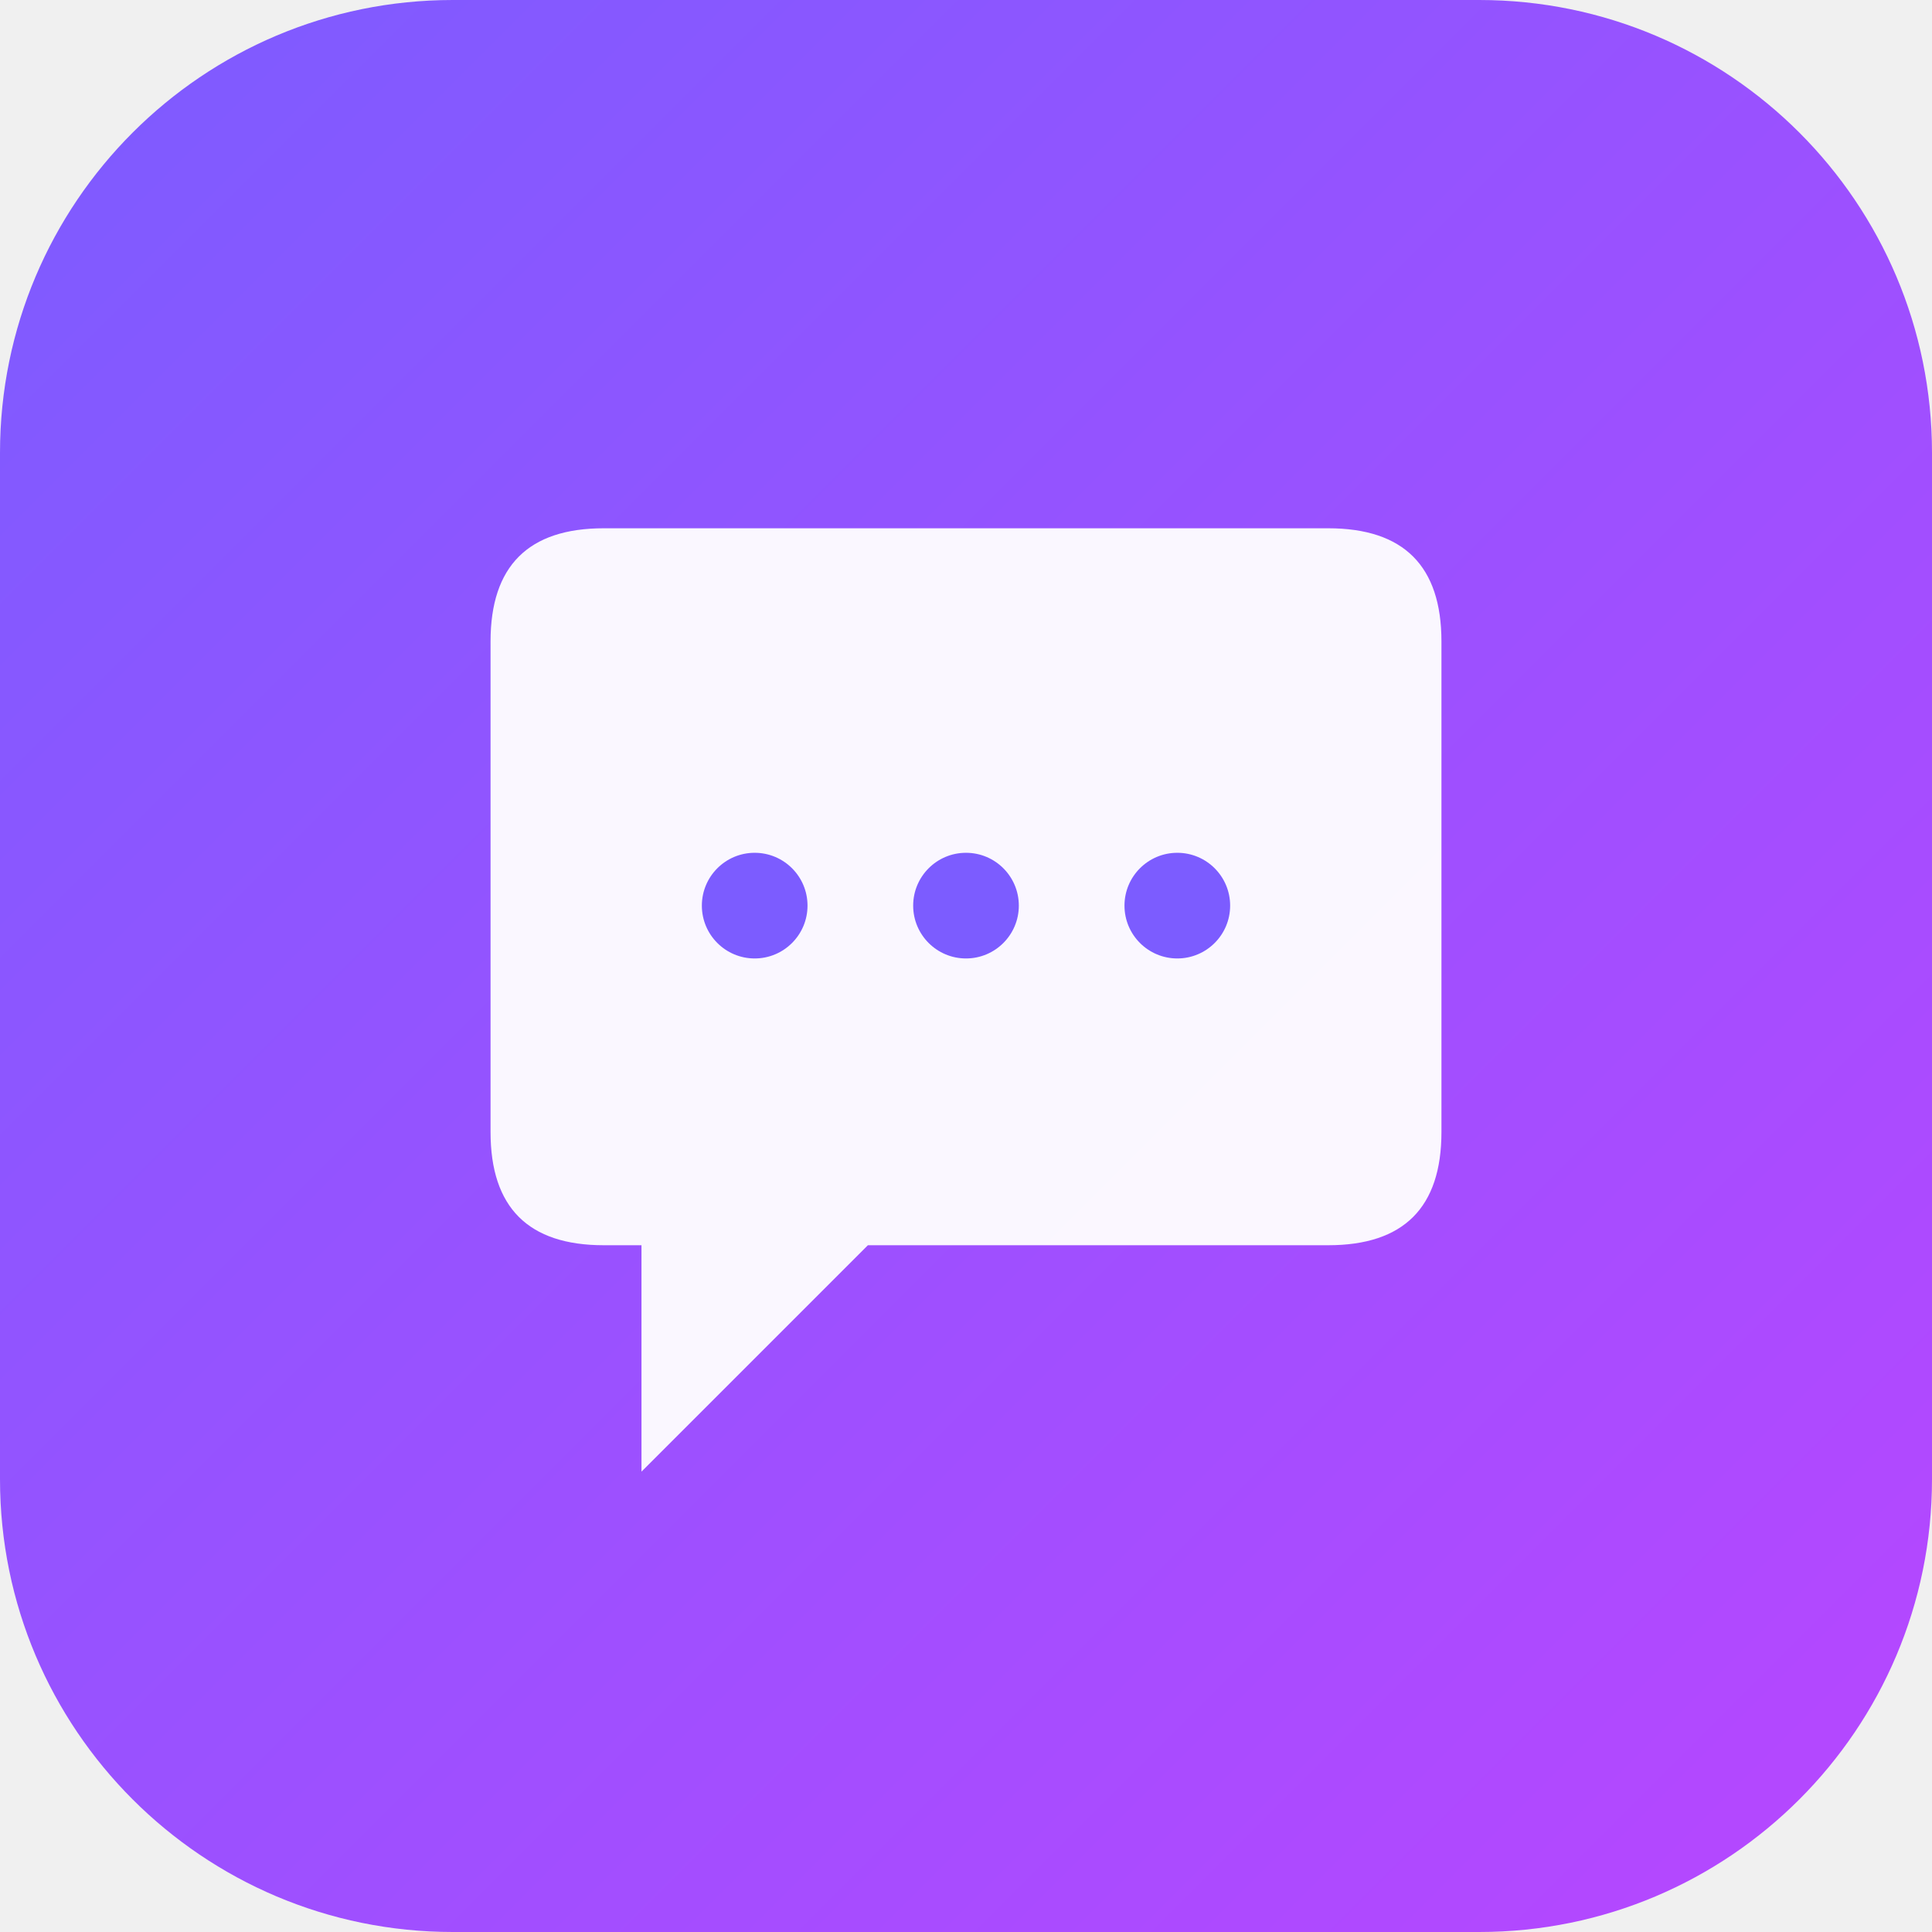
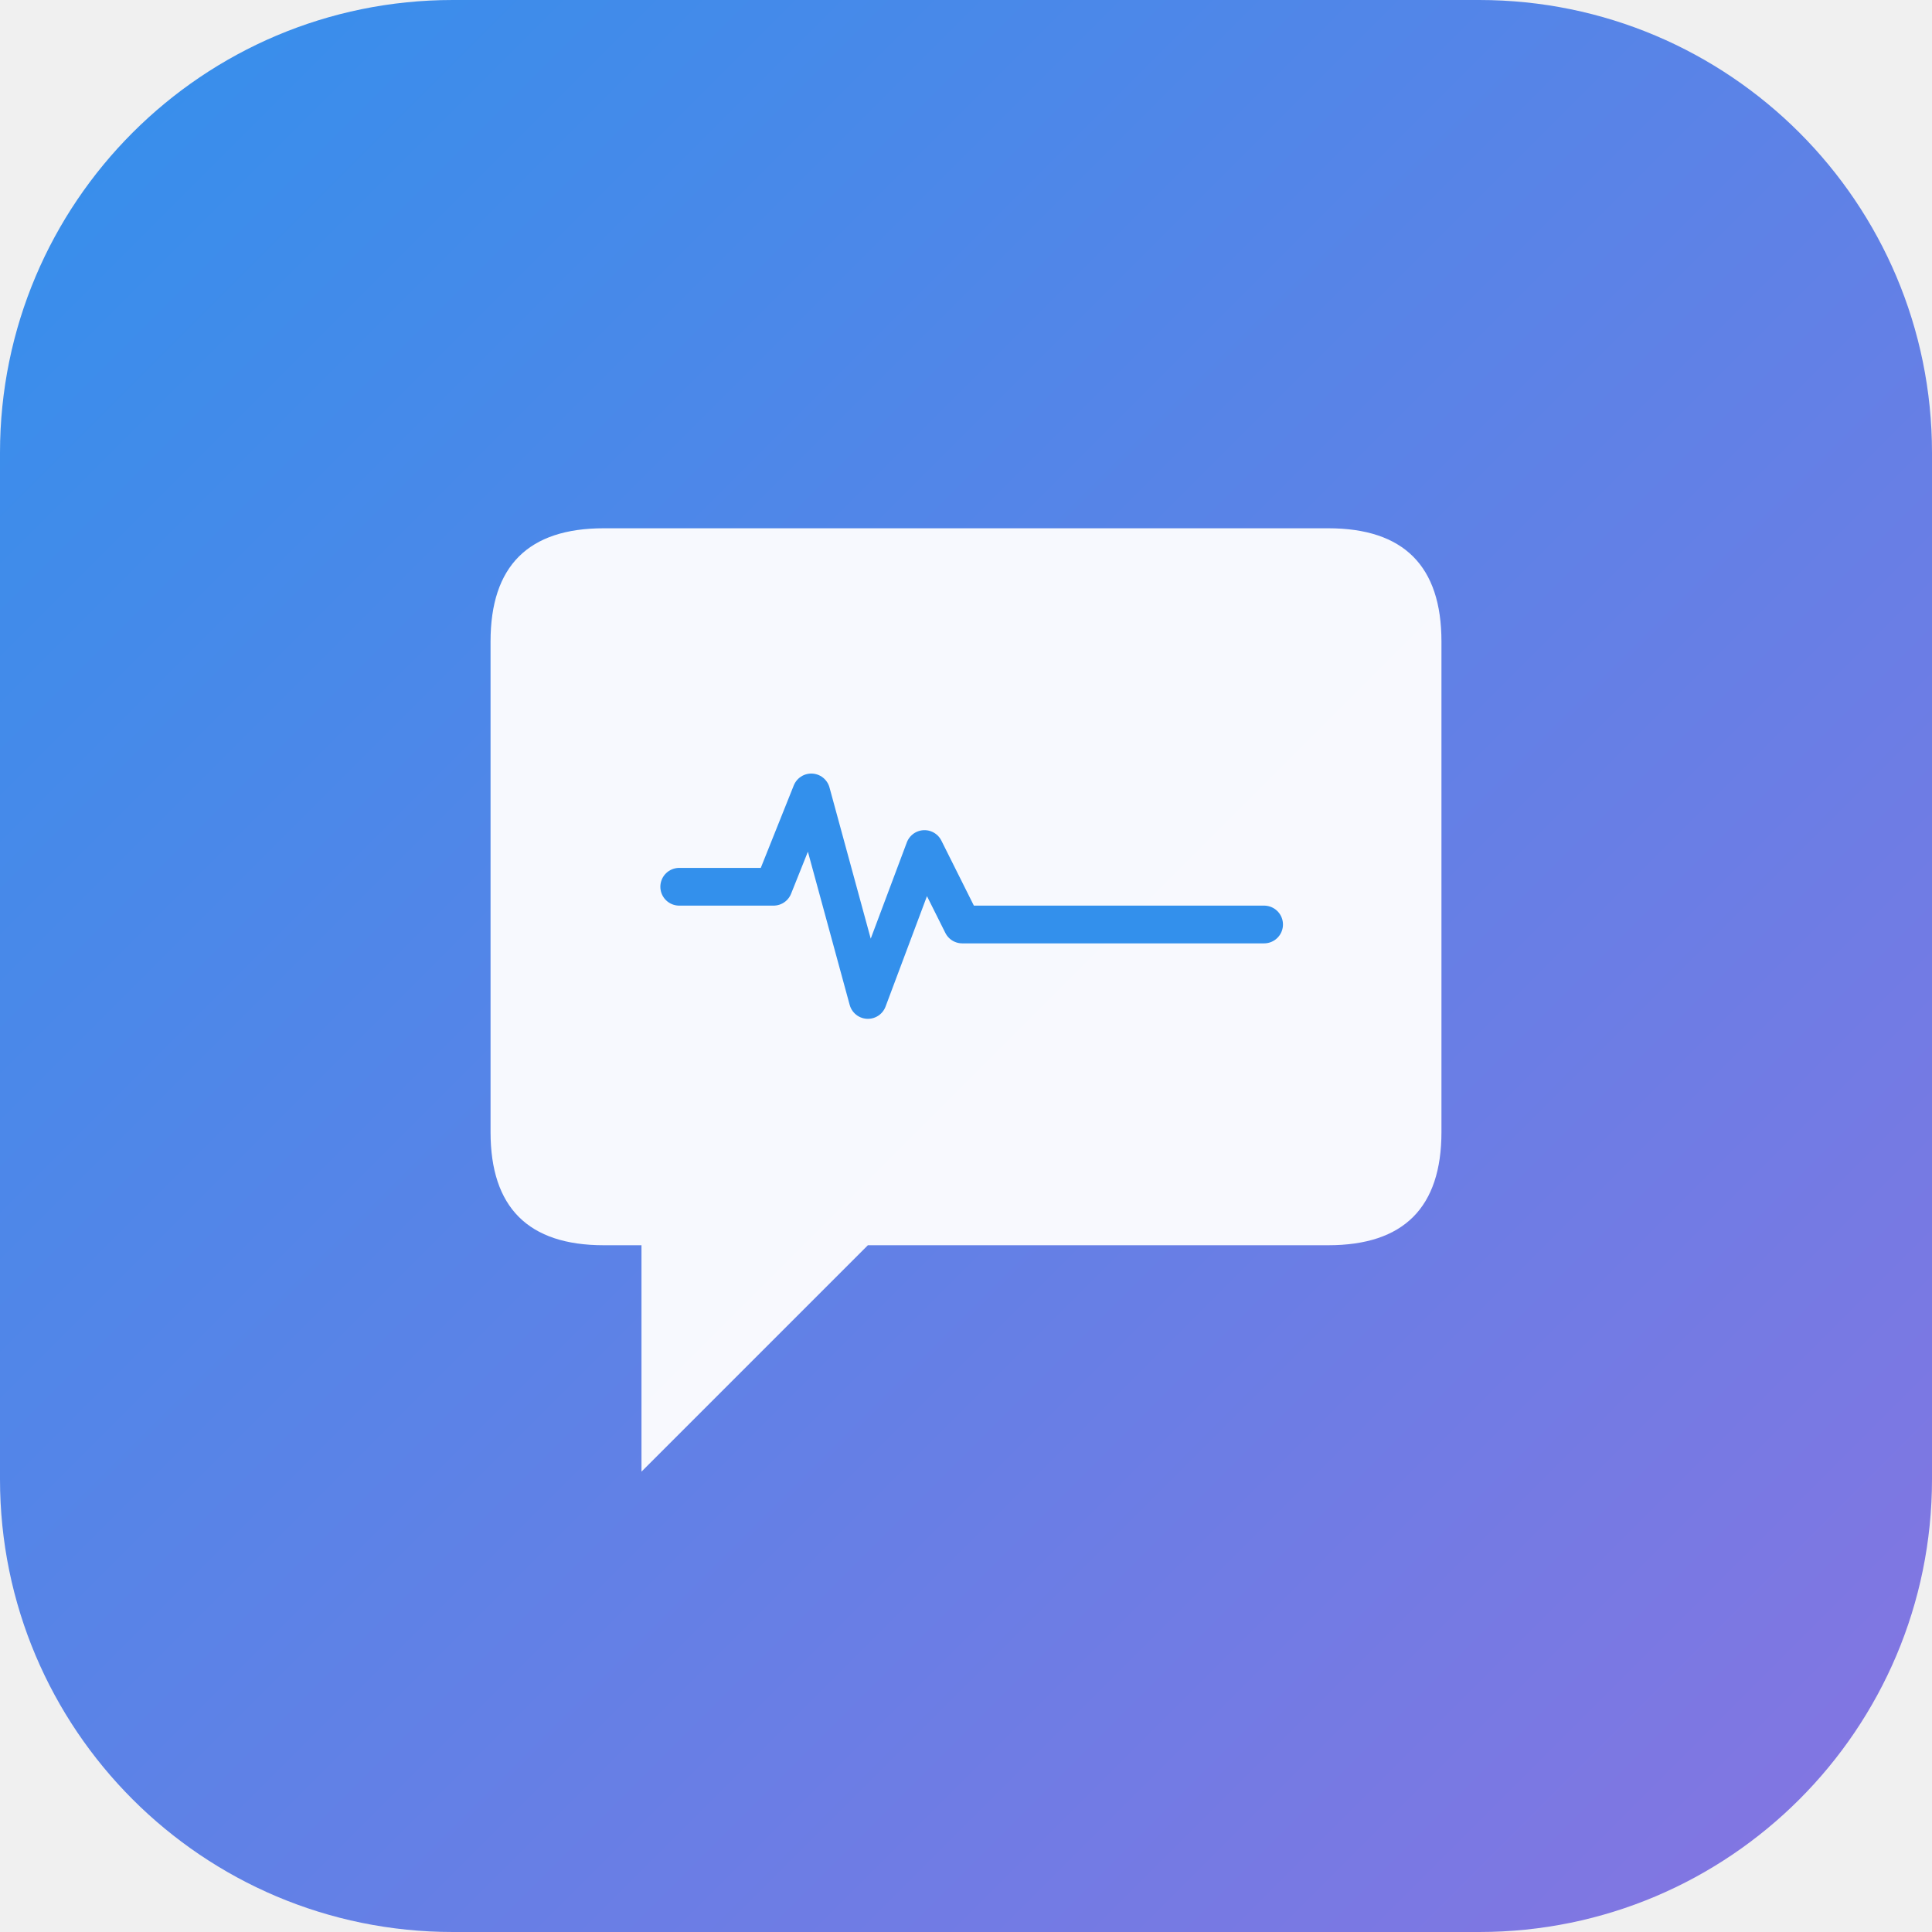
<svg xmlns="http://www.w3.org/2000/svg" viewBox="0 0 512 512">
  <defs>
-     <linearGradient id="g" x1="0%" y1="0%" x2="100%" y2="100%">
-       <stop offset="0%" stop-color="#7c5cff" />
-       <stop offset="100%" stop-color="#b846ff" />
+     <linearGradient id="pulse-g" x1="0%" y1="0%" x2="100%" y2="100%">
+       <stop offset="0%" stop-color="#3390ec" />
+       <stop offset="100%" stop-color="#8774e1" />
    </linearGradient>
  </defs>
-   <rect width="512" height="512" rx="120" fill="url(#g)" />
+   <rect width="512" height="512" rx="120" fill="url(#pulse-g)" />
  <path d="M130 170 Q130 140 160 140 L352 140 Q382 140 382 170 L382 300 Q382 330 352 330 L230 330 L170 390 L170 330 L160 330 Q130 330 130 300 Z" fill="#fff" opacity="0.95" />
-   <circle cx="200" cy="240" r="14" fill="#7c5cff" />
-   <circle cx="256" cy="240" r="14" fill="#7c5cff" />
-   <circle cx="312" cy="240" r="14" fill="#7c5cff" />
+   <path d="M180 235 L205 235 L215 210 L230 265 L245 225 L255 245 L335 245" stroke="#3390ec" stroke-width="10" fill="none" stroke-linecap="round" stroke-linejoin="round" />
</svg>
